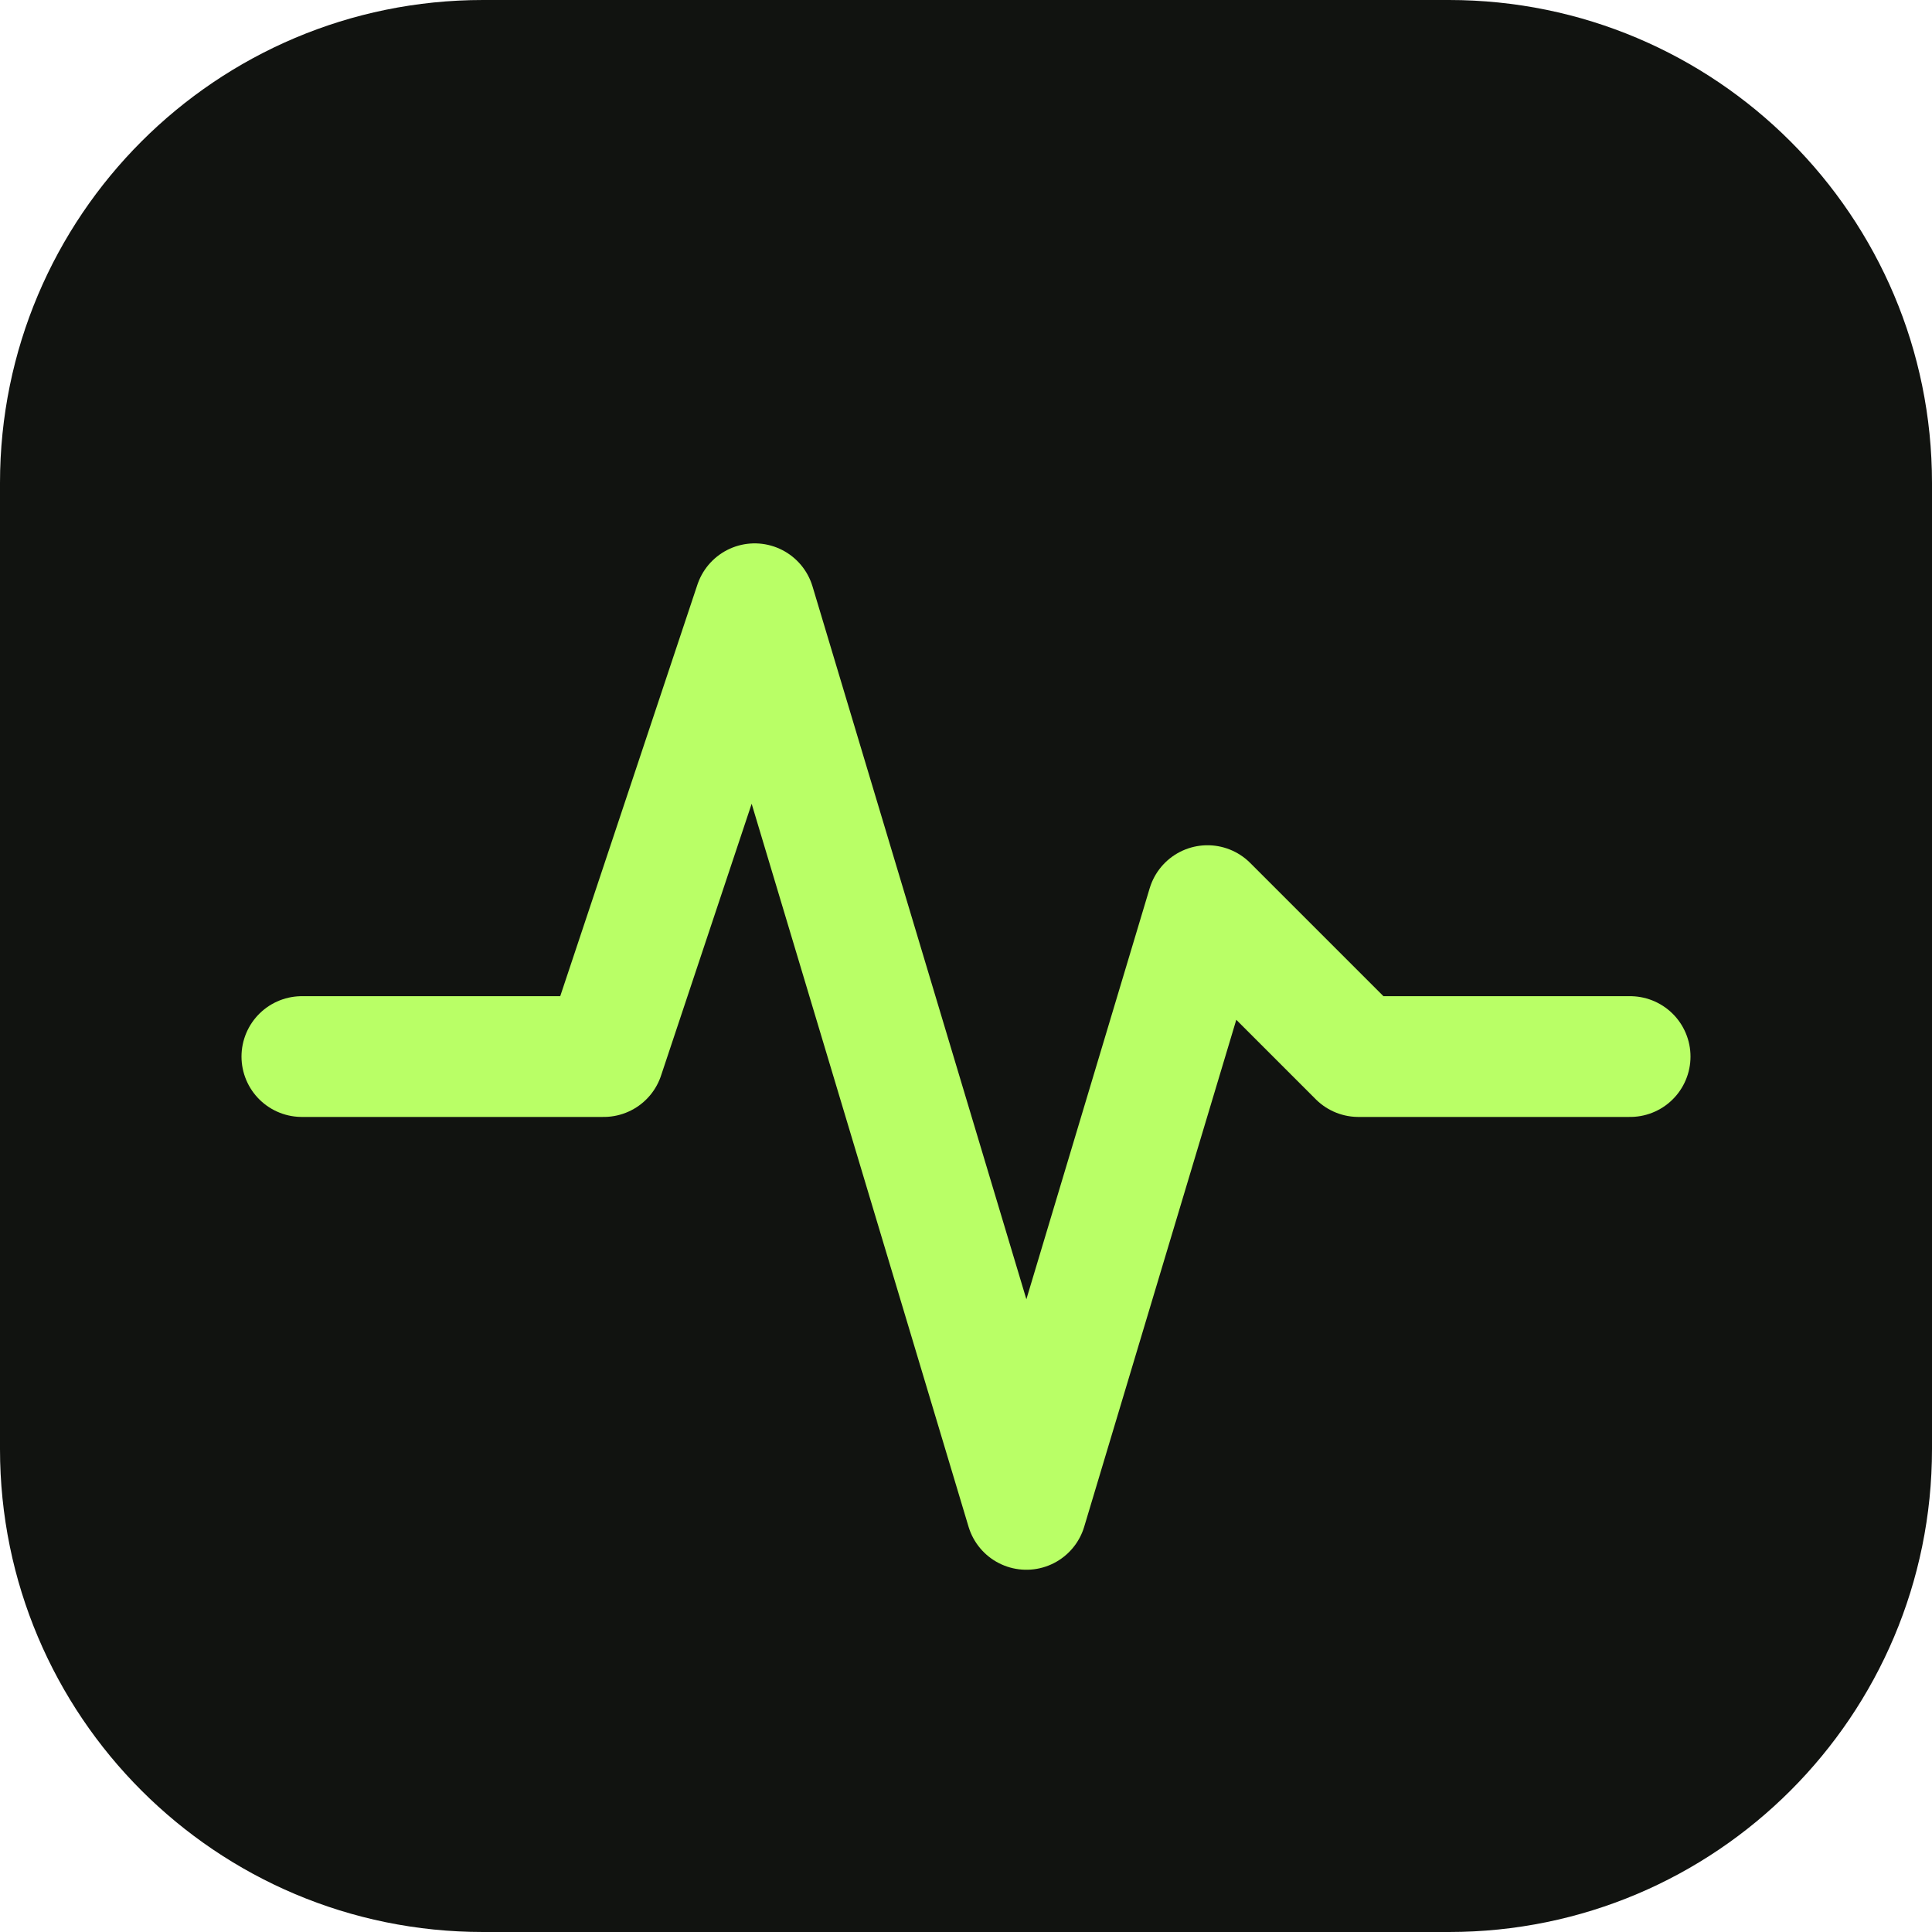
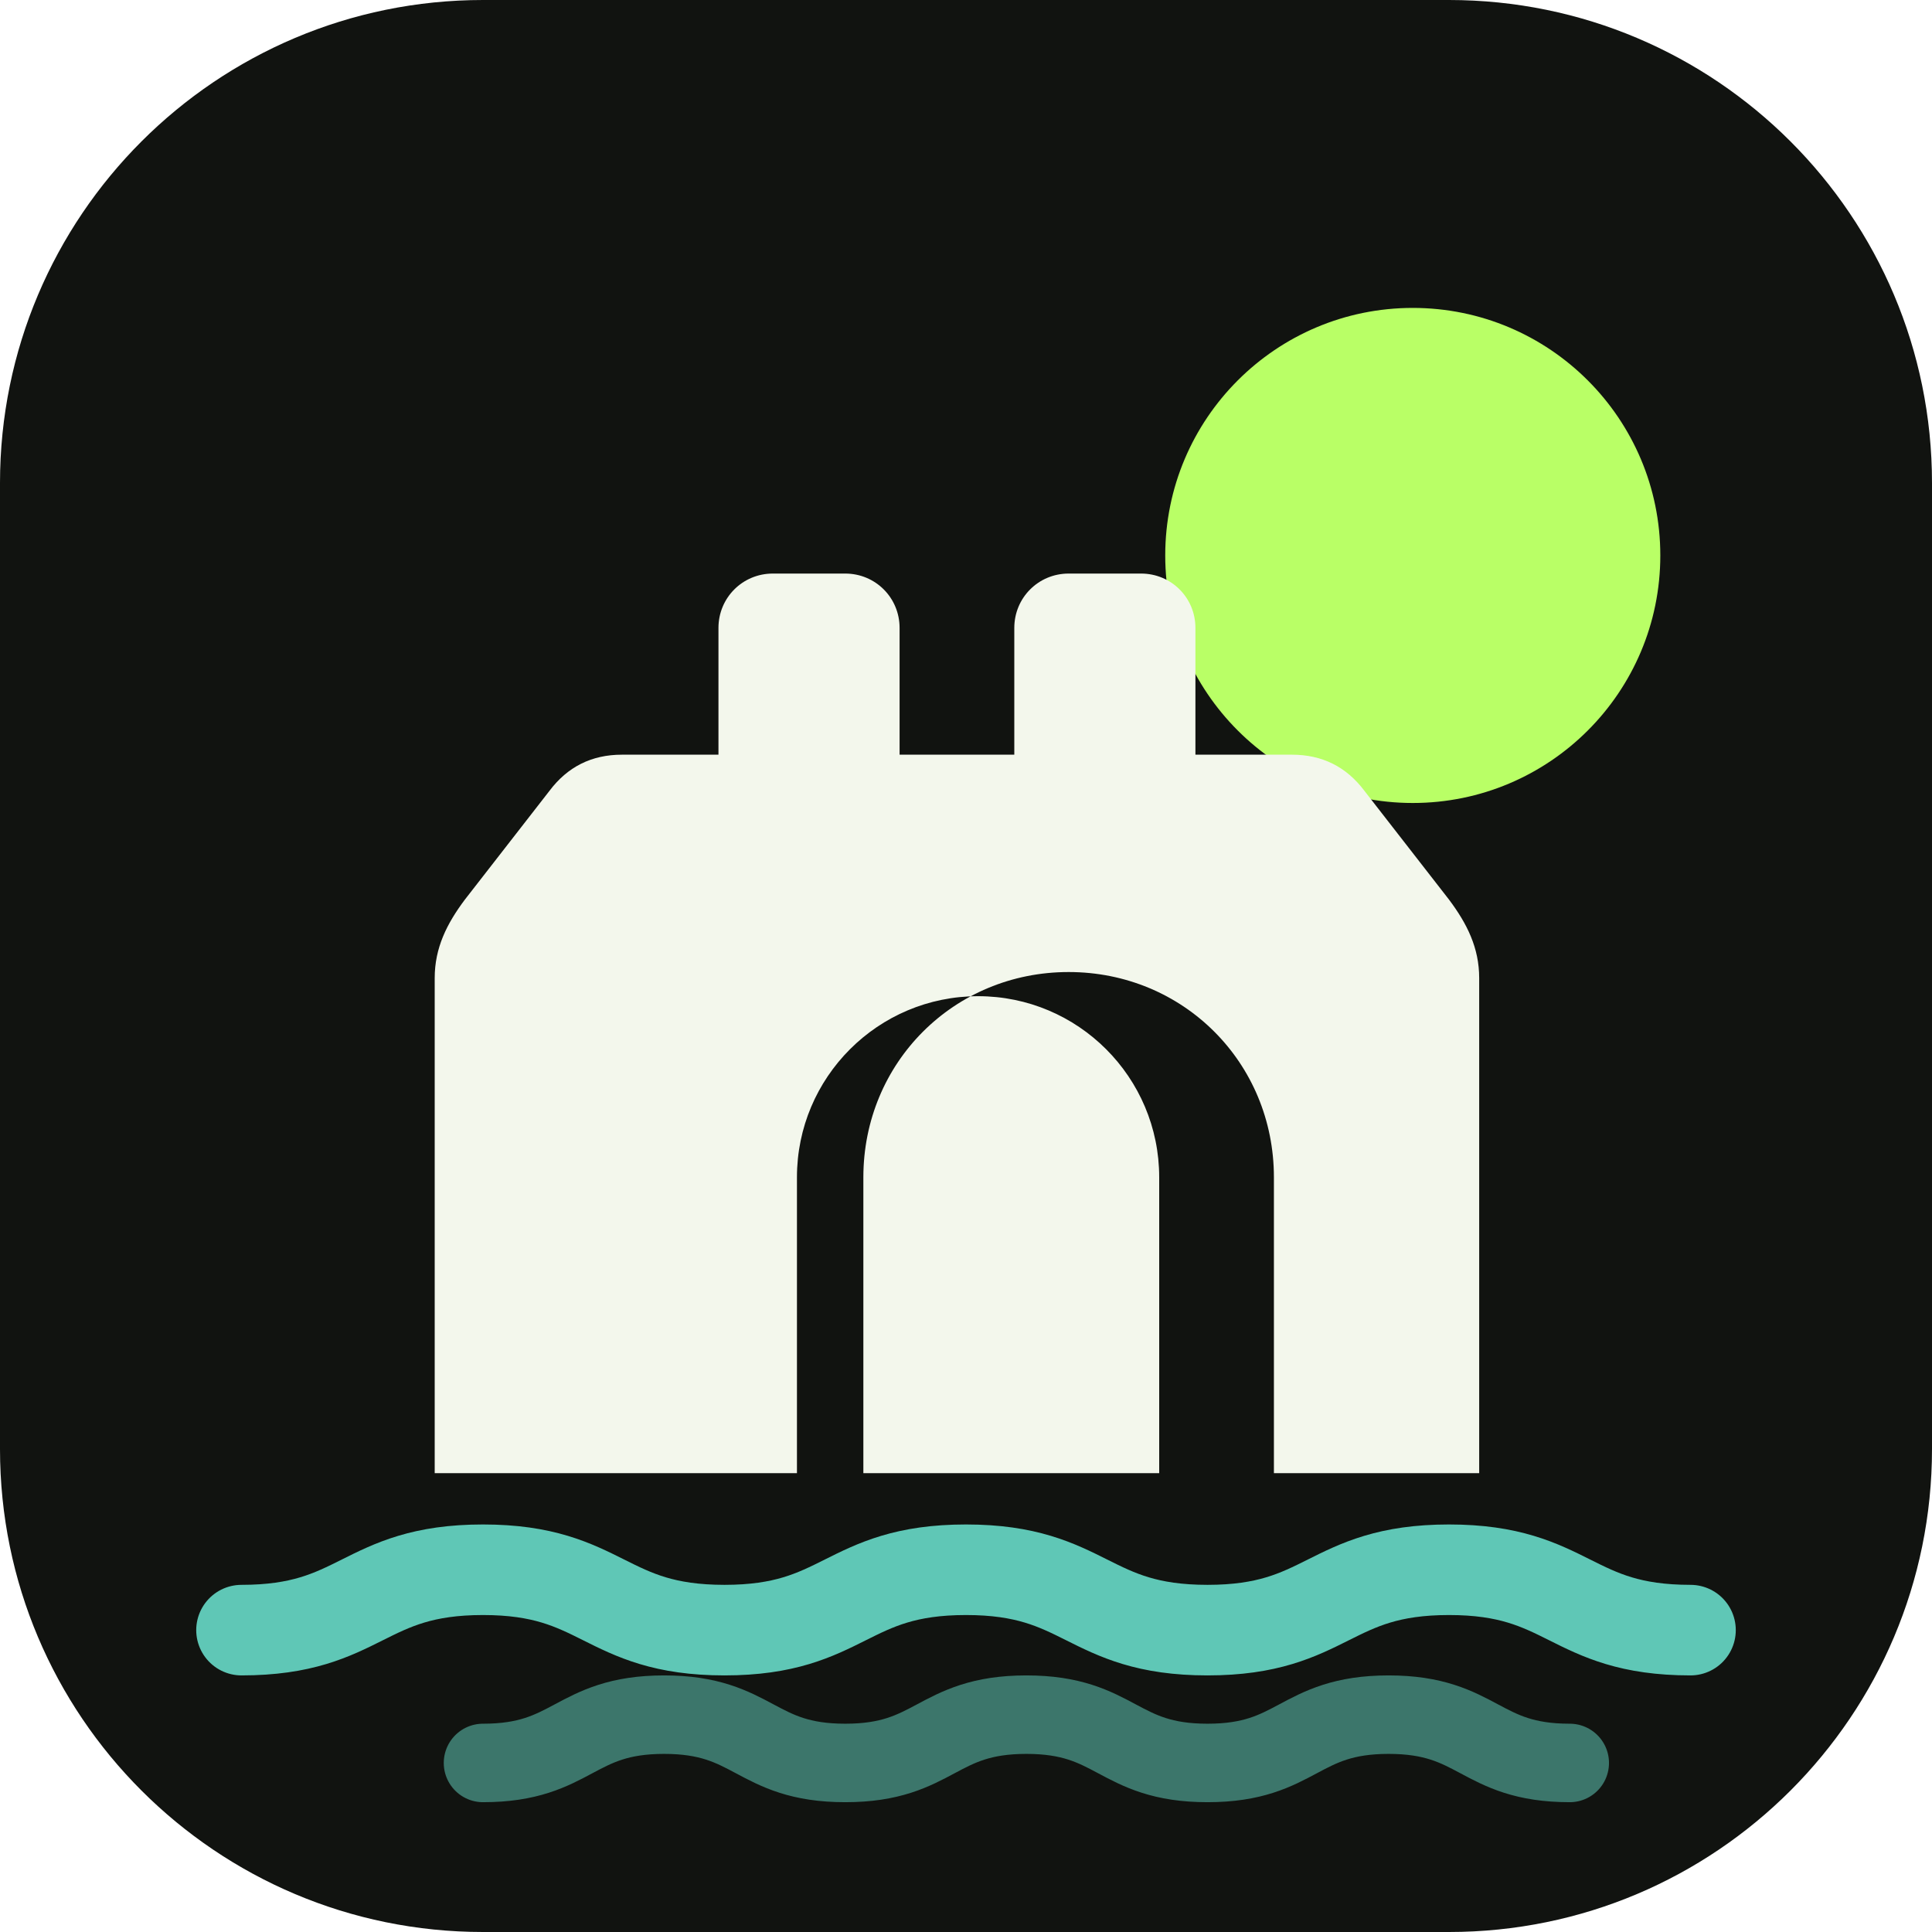
<svg xmlns="http://www.w3.org/2000/svg" viewBox="0 0 64 64">
  <rect width="64" height="64" rx="16" fill="#111310" />
-   <path d="M10 35h10l5-15 9 30 6-20 5 5h9" fill="none" stroke="#b9ff66" stroke-width="4" stroke-linecap="round" stroke-linejoin="round" />
+   <g transform="scale(2)">
+     <circle cx="23.4" cy="9.2" r="4.1" fill="#b9ff66" />
+     <path fill-rule="evenodd" clip-rule="evenodd" d="M7.2 24.4v-8.2c0-.5.2-.9.5-1.3l1.4-1.8c.3-.4.7-.6 1.2-.6h1.6v-2.1c0-.5.4-.9.9-.9h1.2c.5 0 .9.4.9.9v2.1h1.9v-2.1c0-.5.4-.9.9-.9h1.2c.5 0 .9.4.9.9v2.1h1.6c.5 0 .9.2 1.2.6l1.4 1.8c.3.4.5.8.5 1.3v8.2h-3.4v-4.9c0-1.9-1.5-3.4-3.4-3.4s-3.4 1.5-3.4 3.4v4.9H7.2Z M13.2 24.4v-4.9a3 3 0 0 1 6 0v4.9h-6Z" fill="#f3f7ec" />
+     <path d="M4 27c2 0 2-1 4-1s2 1 4 1 2-1 4-1 2 1 4 1 2-1 4-1 2 1 4 1" fill="none" stroke="#5fc7b6" stroke-width="1.5" stroke-linecap="round" />
+     <path d="M8 29.2c1.5 0 1.5-.8 3-.8s1.5.8 3 .8 1.5-.8 3-.8 1.5.8 3 .8 1.5-.8 3-.8 1.5.8 3 .8" fill="none" stroke="#5fc7b6" stroke-width="1.3" stroke-linecap="round" opacity=".55" />
+   </g>
</svg>
